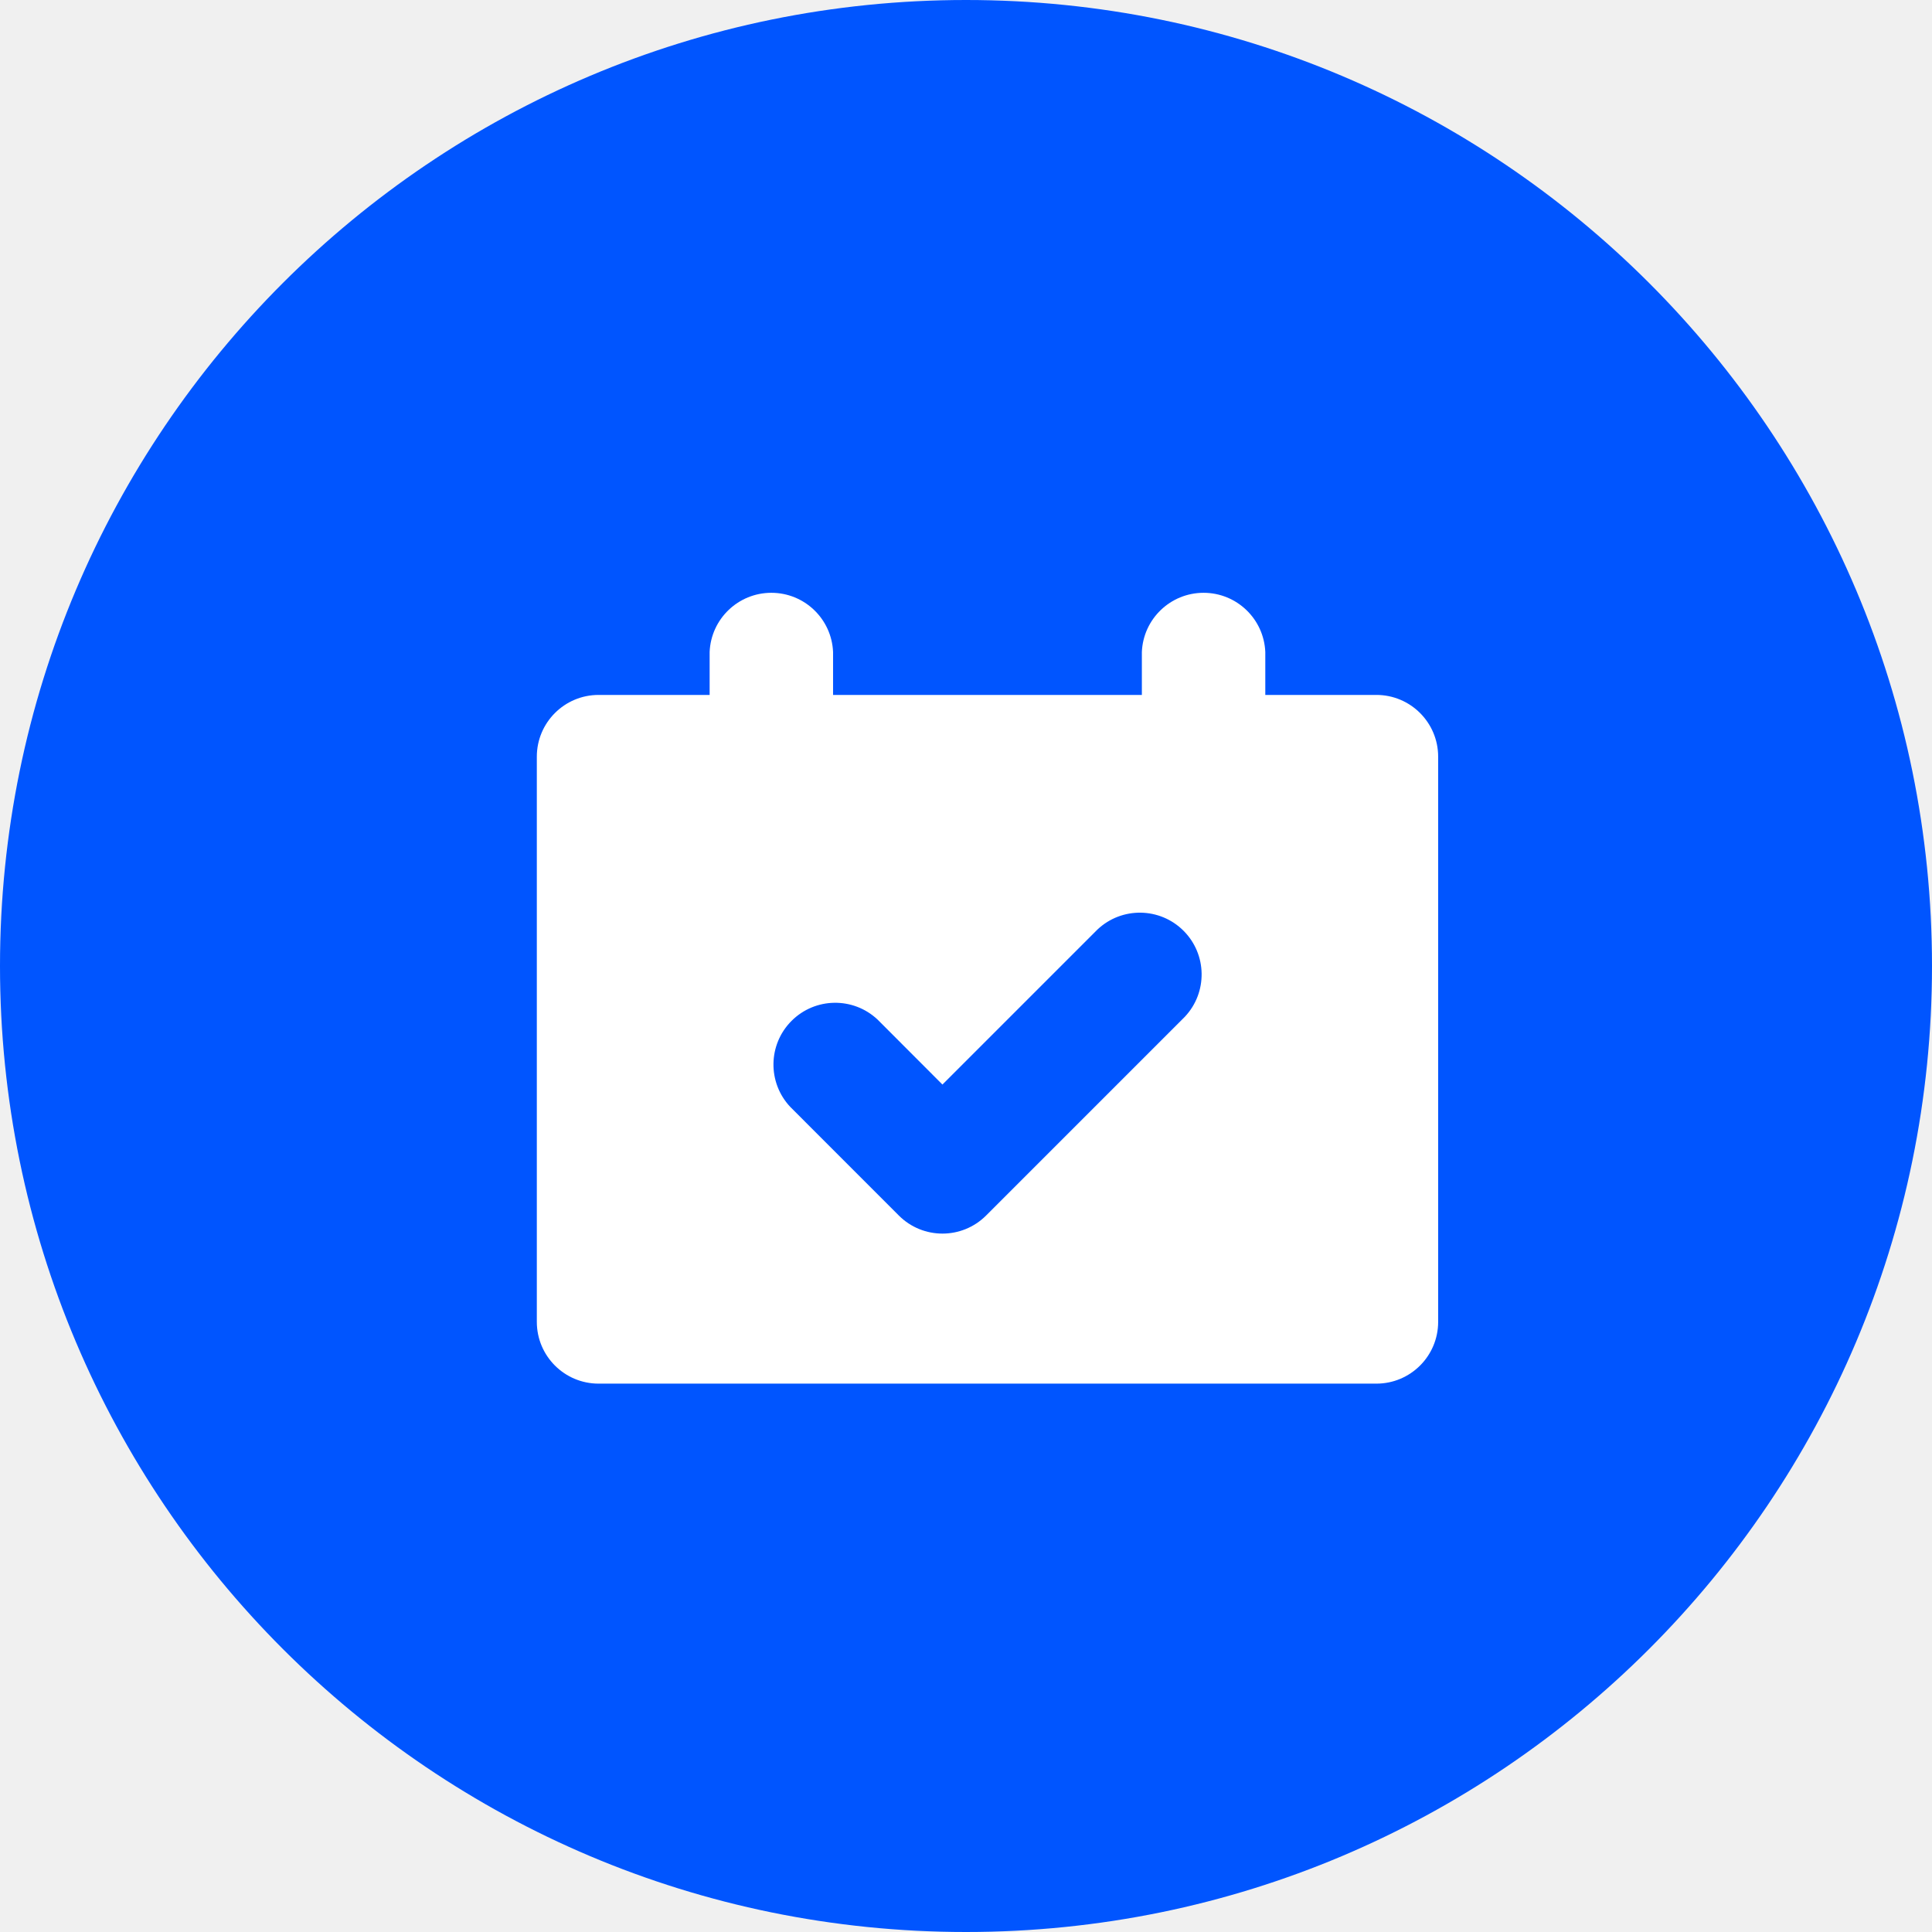
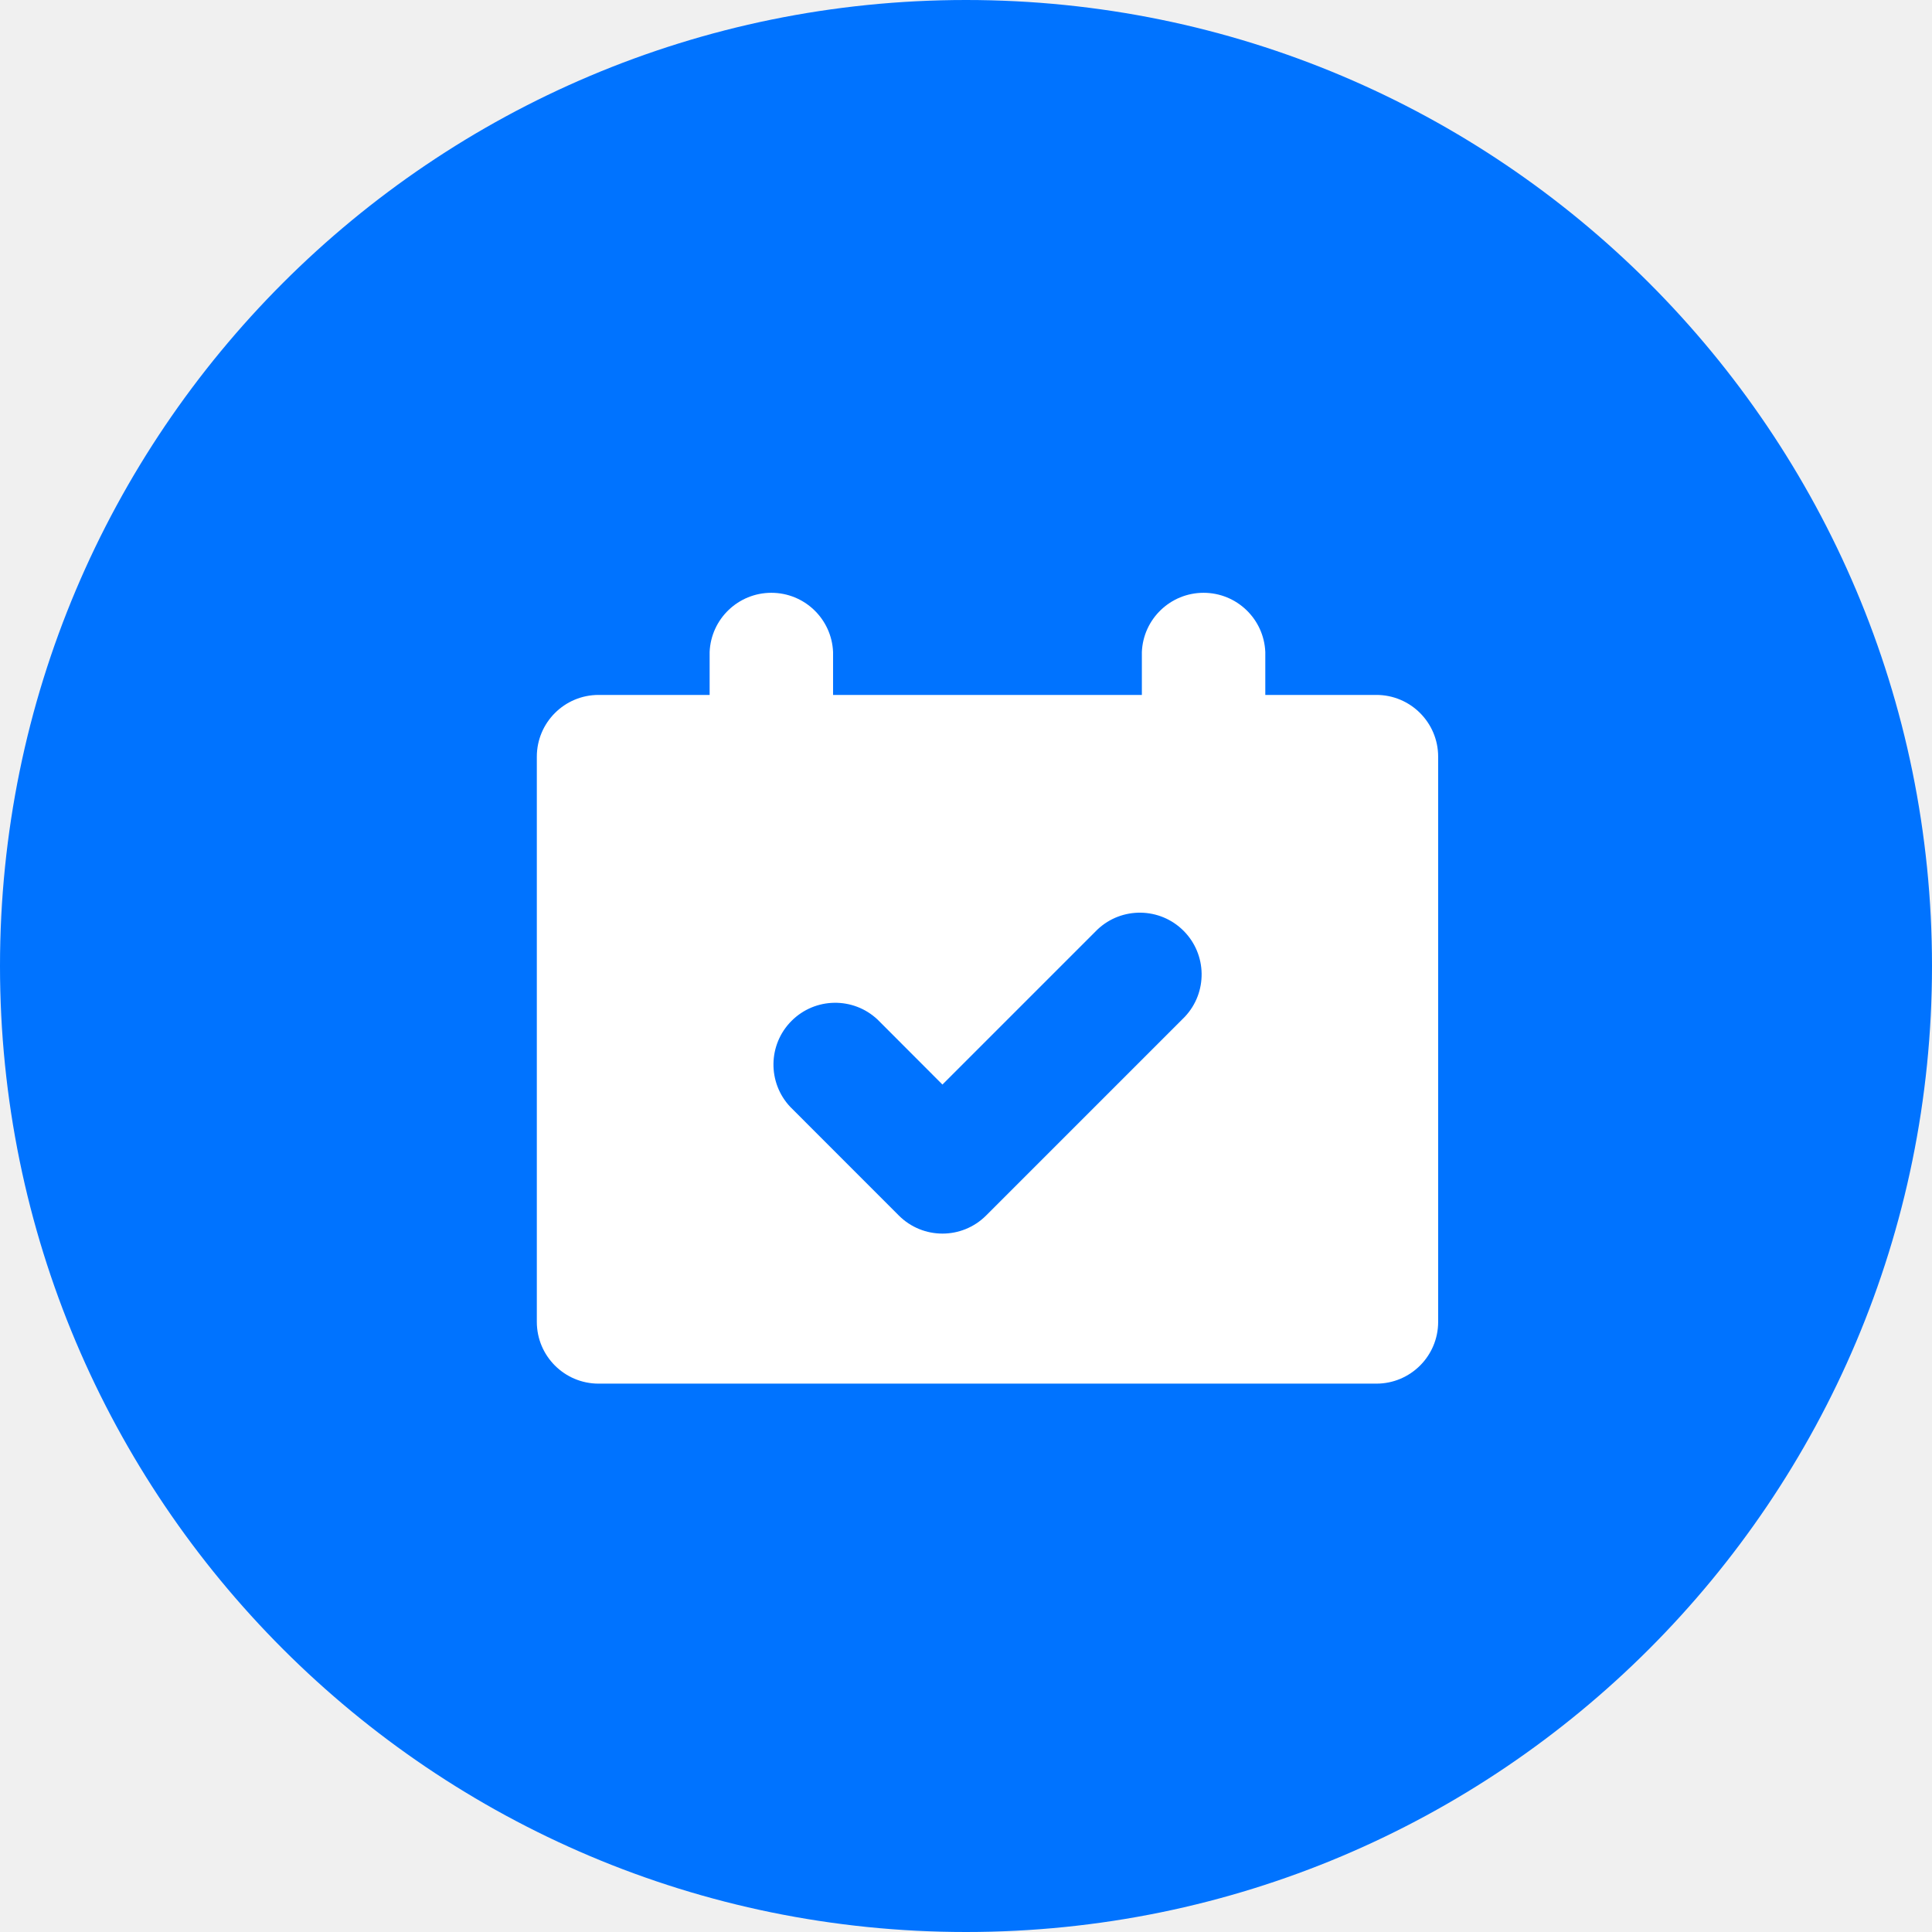
<svg xmlns="http://www.w3.org/2000/svg" width="36" height="36" viewBox="0 0 36 36">
  <g id="n_pstevnt" transform="translate(-960 -1640)">
    <g id="Group_1112" data-name="Group 1112" transform="translate(-711 1469)">
-       <circle id="Ellipse_115" data-name="Ellipse 115" cx="18" cy="18" r="18" transform="translate(1671 171)" fill="#05f" />
+       <circle id="Ellipse_115" data-name="Ellipse 115" cx="18" cy="18" r="18" transform="translate(1671 171)" fill="#0073FF" />
      <path id="Path_659" data-name="Path 659" d="M120.848,143.065h-2.069v-.8a1.151,1.151,0,0,0-2.3,0v.8h-5.754v-.8a1.151,1.151,0,0,0-2.3,0v.8h-2.069a1.151,1.151,0,0,0-1.151,1.151v10.531a1.151,1.151,0,0,0,1.151,1.151h14.495A1.151,1.151,0,0,0,122,154.747V144.216A1.151,1.151,0,0,0,120.848,143.065Zm-3.571,6-3.7,3.7a1.15,1.15,0,0,1-1.627,0l-2.023-2.024a1.151,1.151,0,0,1,1.627-1.627l1.209,1.211,2.89-2.89a1.151,1.151,0,0,1,1.627,1.627Z" transform="translate(1575.798 40.884)" fill="#fff" />
    </g>
  </g>
</svg>
